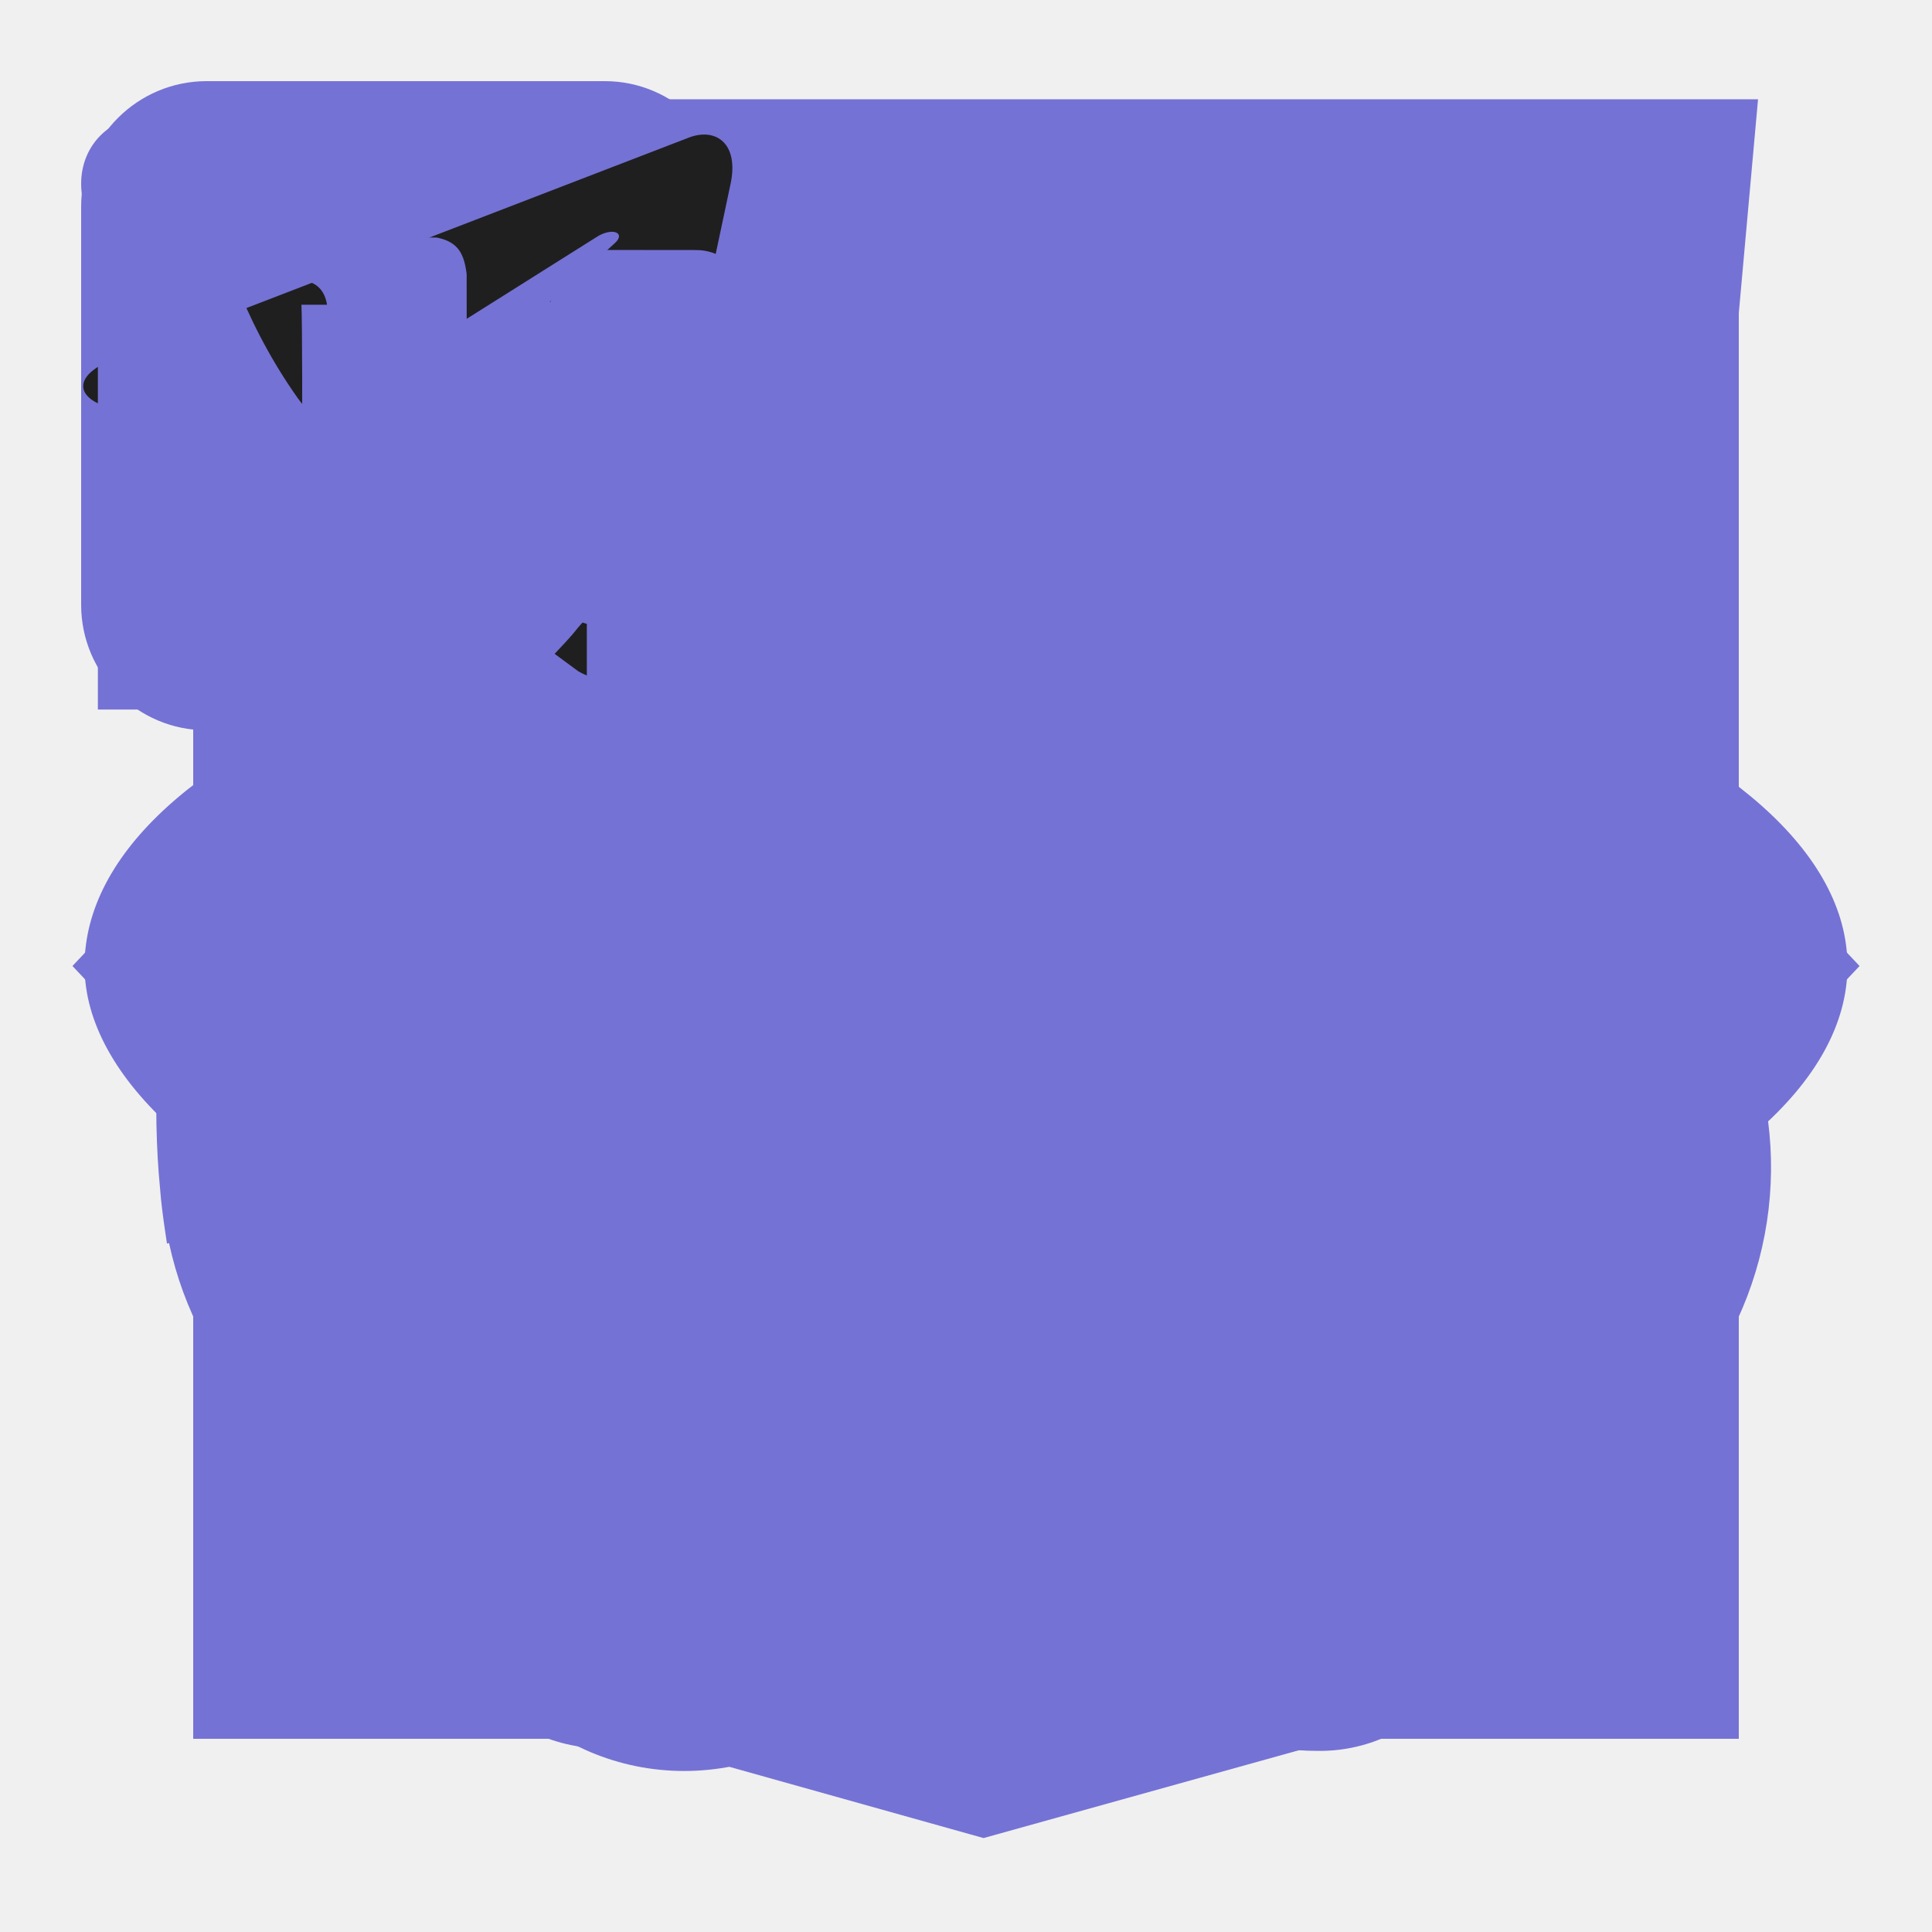
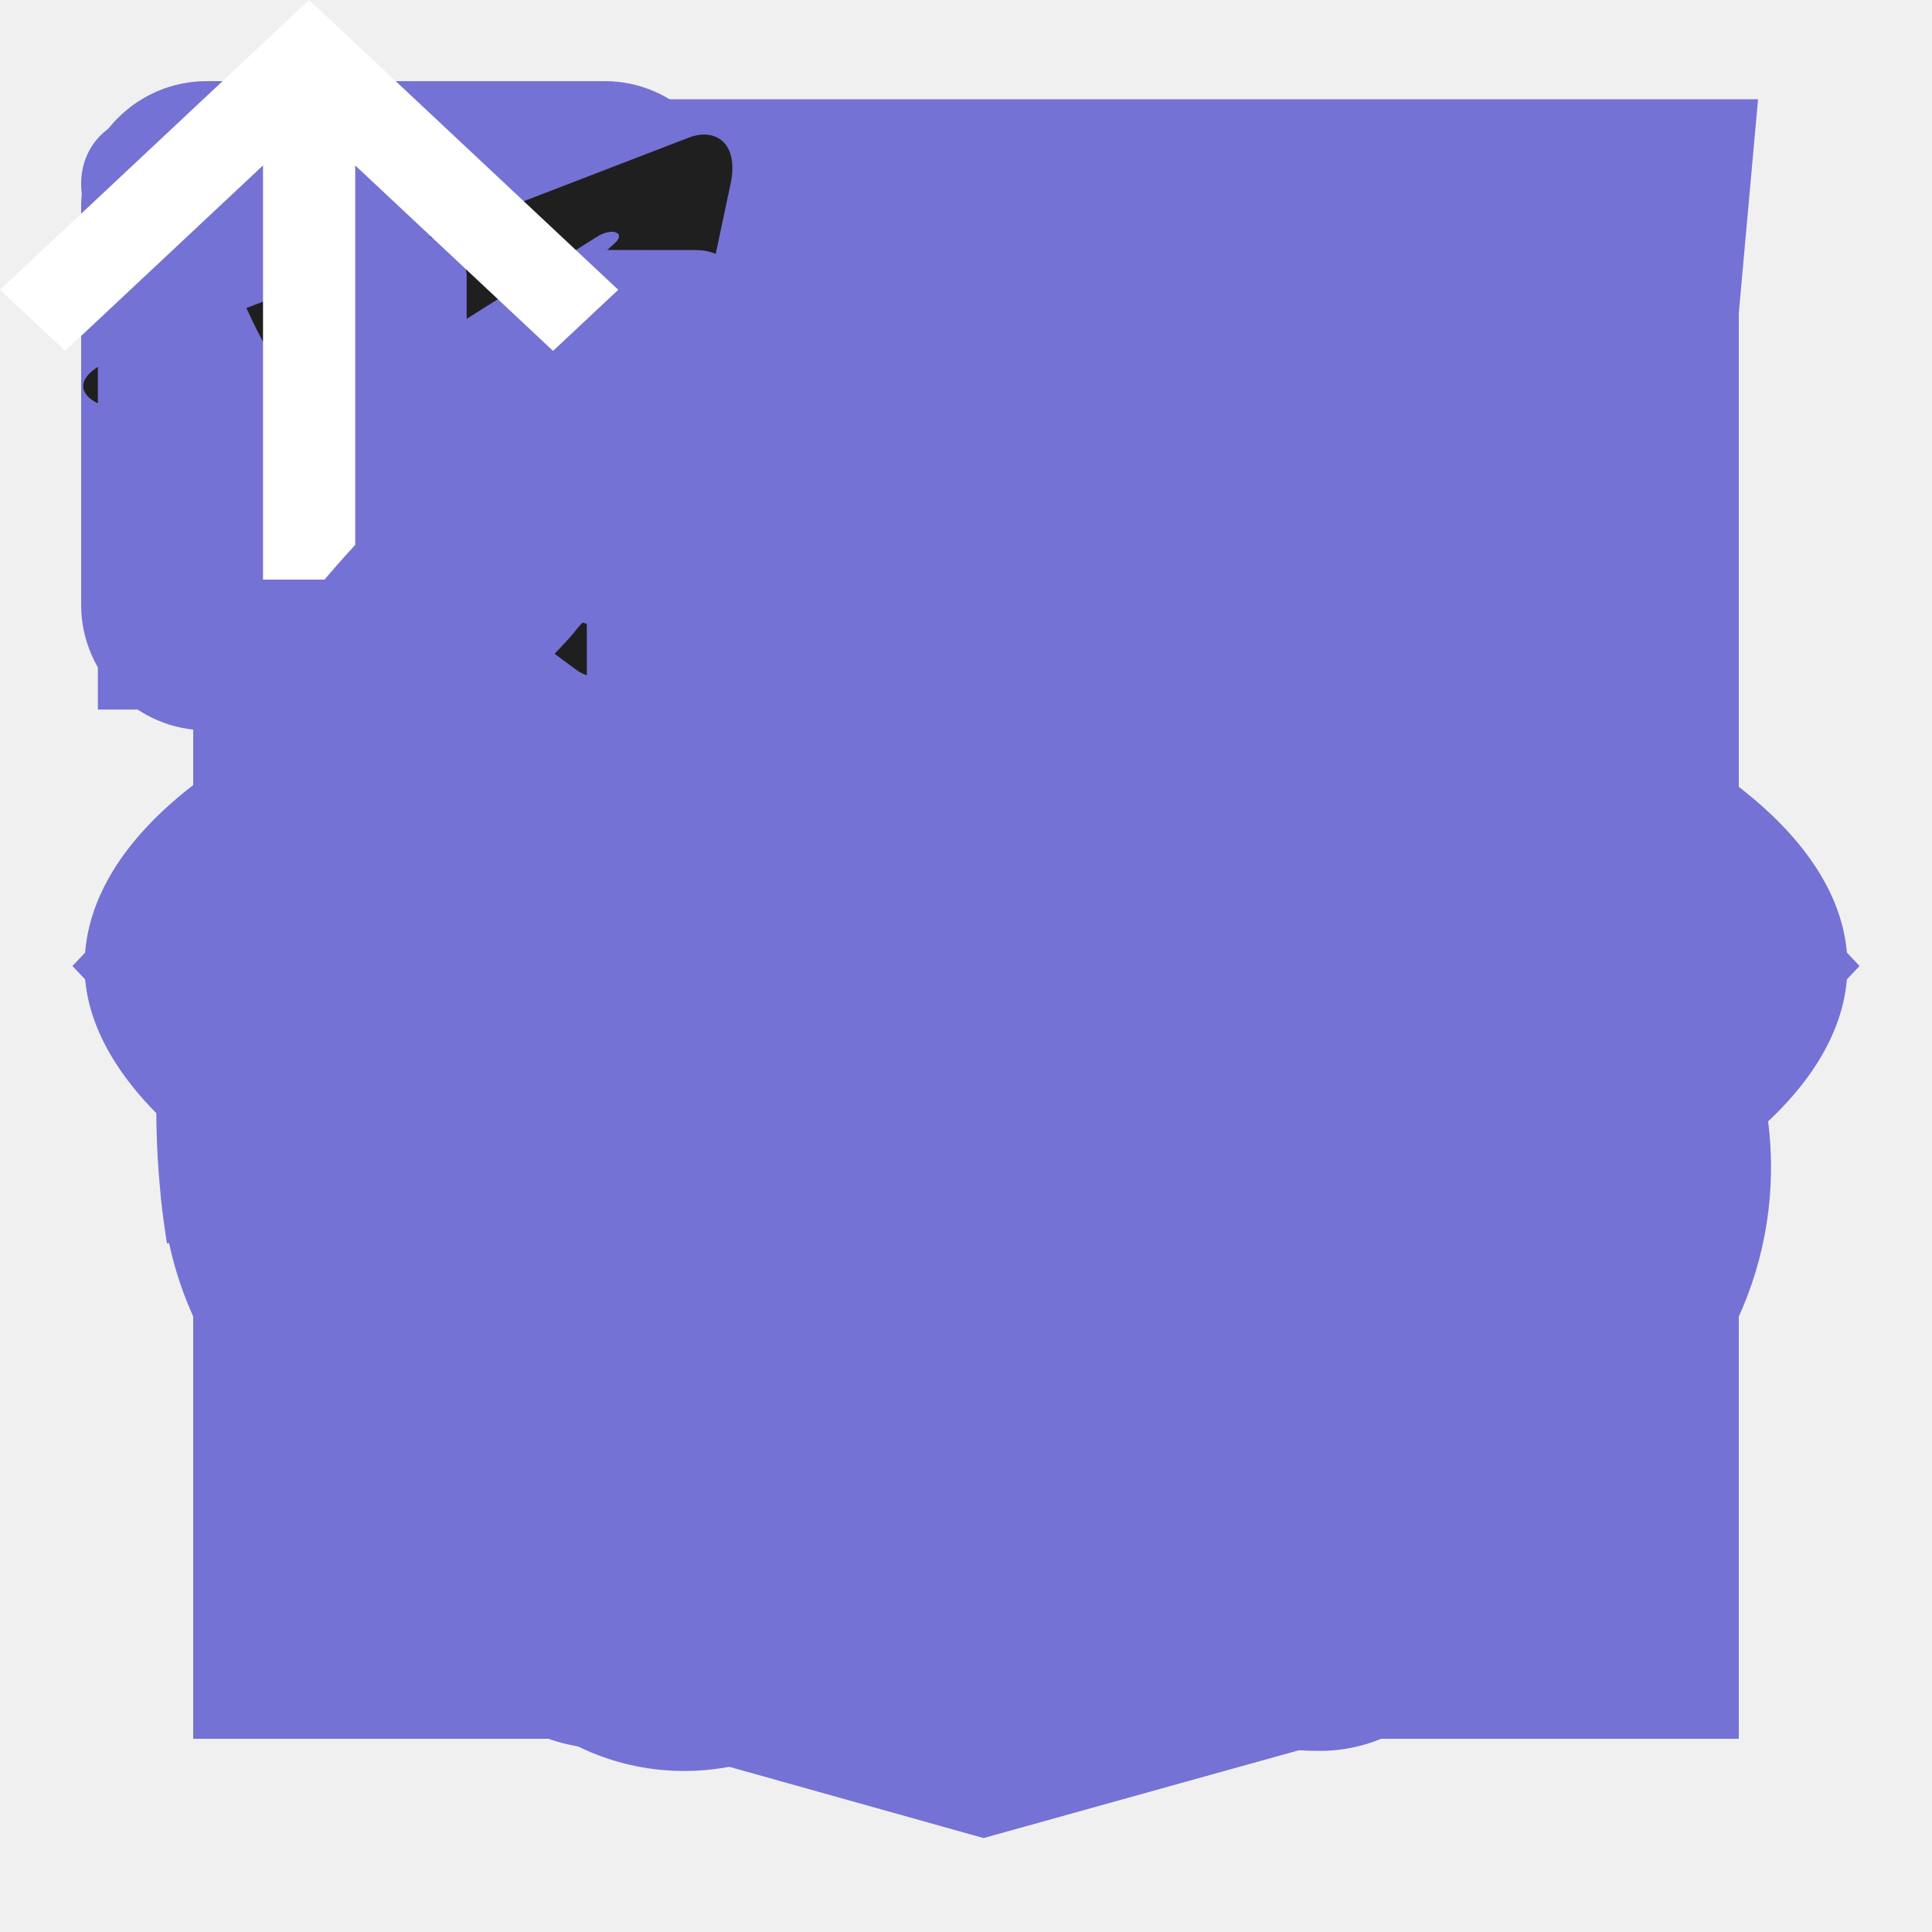
<svg xmlns="http://www.w3.org/2000/svg" width="50" height="50" viewBox="0 0 50 50" fill="none">
  <g id="css">
    <path d="M38.051 10.844L12.946 10.838L13.351 15.755L32.638 15.758L32.152 20.85H19.503L19.961 25.674H31.736L31.039 32.281L25.497 33.789L19.866 32.27L19.508 28.313H14.536L15.088 35.541L25.497 38.734L35.731 35.865L38.049 10.845L38.051 10.844ZM5.498 2.569H45.498L41.86 43L25.454 47.569L9.14 42.997L5.498 2.569Z" fill="#7572D5" />
  </g>
  <g id="code">
    <path fill-rule="evenodd" clip-rule="evenodd" d="M18.312 42.065L27.262 6.688L31.438 7.872L22.488 43.312L18.312 42.065Z" fill="#7572D5" />
    <path fill-rule="evenodd" clip-rule="evenodd" d="M13.502 12.688L16.562 15.928L7.995 25L16.562 34.072L13.502 37.312L1.875 25L13.502 12.688Z" fill="#7572D5" />
    <path fill-rule="evenodd" clip-rule="evenodd" d="M36.498 12.688L33.438 15.928L42.005 25L33.438 34.072L36.498 37.312L48.125 25L36.498 12.688Z" fill="#7572D5" />
  </g>
  <g id="react">
    <g clip-path="url(#clip0_20_1854)">
      <path d="M47.812 25C47.812 22.083 44.688 19.375 39.479 17.5L38.542 17.188V16.771C39.688 11.042 38.854 6.771 36.25 5.208C33.646 3.646 29.792 5.104 25.625 8.75L25 9.375L24.792 9.167H24.583C20.312 5.208 16.146 3.854 13.542 5.312C10.938 6.771 10.208 10.833 11.25 16.146C11.36 16.484 11.43 16.833 11.458 17.188L10.312 17.604C5.208 19.375 2.188 22.083 2.188 25C2.188 27.917 5.521 30.833 10.729 32.708L11.458 32.917C11.33 33.285 11.259 33.672 11.25 34.062C10.208 39.271 11.146 43.229 13.542 44.688C15.938 46.146 20.312 44.792 24.479 41.146L25.104 40.625L25.938 41.458C28.854 43.958 31.771 45.312 34.062 45.312C34.871 45.331 35.667 45.114 36.354 44.688C38.958 43.229 39.896 38.958 38.75 33.542V33.333C38.705 33.162 38.67 32.988 38.646 32.812H38.958C44.479 30.833 47.812 28.021 47.812 25ZM44.792 25C44.792 26.25 42.5 28.438 38.021 29.896H37.812C37.266 28.22 36.605 26.584 35.833 25C36.562 23.333 37.188 21.667 37.708 20.104L38.542 20.312C42.708 21.771 44.792 23.75 44.792 25ZM27.917 39.167L27.083 38.542C28.276 37.22 29.389 35.829 30.417 34.375L35.729 33.542C35.833 33.75 35.833 33.958 35.938 34.062C36.309 35.949 36.379 37.883 36.146 39.792C35.999 40.705 35.561 41.545 34.896 42.188C33.854 42.812 31.042 41.979 27.917 39.167ZM26.562 34.583L25.104 36.458L23.438 34.583H26.562ZM12.292 20C12.815 21.717 13.477 23.39 14.271 25C13.476 26.646 12.815 28.353 12.292 30.104L11.667 29.896C9.843 29.32 8.145 28.401 6.667 27.188C6.284 26.945 5.956 26.626 5.705 26.249C5.454 25.872 5.284 25.447 5.208 25C5.208 23.75 7.292 21.771 11.25 20.417L12.292 20ZM23.438 15.417L25 13.646L26.562 15.417H23.438ZM34.896 7.812C36.042 8.437 36.667 11.562 35.729 16.146C35.734 16.202 35.727 16.259 35.709 16.313C35.691 16.366 35.663 16.416 35.625 16.458L30.417 15.625C29.389 14.171 28.276 12.78 27.083 11.458L27.708 10.938C31.042 8.021 33.75 7.187 34.896 7.812ZM17.5 18.854L16.667 20.208L15.938 21.562C15.625 20.833 15.417 20.104 15.104 19.271L17.5 18.854ZM15.104 30.729C15.417 30 15.625 29.271 15.938 28.438L16.667 29.792L17.5 31.146L15.104 30.729ZM32.5 25C31.97 26.142 31.379 27.255 30.729 28.333C30.104 29.479 29.375 30.521 28.75 31.562H21.25C20.521 30.417 19.792 29.375 19.271 28.333C18.616 27.258 18.025 26.145 17.5 25C18.005 23.846 18.597 22.732 19.271 21.667C19.869 20.587 20.53 19.544 21.25 18.542C23.746 18.333 26.254 18.333 28.75 18.542C29.479 19.583 30.104 20.625 30.729 21.667C31.403 22.732 31.995 23.846 32.5 25ZM33.333 20.208L32.5 18.854L34.896 19.375C34.664 20.121 34.386 20.851 34.062 21.562L33.333 20.208ZM32.5 31.146L33.333 29.792L34.062 28.333L35 30.729L32.5 31.146ZM22.812 11.354H22.917L19.583 15.521L14.375 16.354C14.271 16.042 14.271 15.833 14.167 15.521C13.333 11.25 13.958 8.333 15 7.812C15.277 7.631 15.61 7.557 15.938 7.604C17.396 7.604 19.896 8.646 22.708 11.146L22.812 11.354ZM14.167 34.583C14.186 34.262 14.256 33.945 14.375 33.646L19.688 34.375C20.689 35.848 21.803 37.241 23.021 38.542L22.812 38.75L22.604 38.958C21.184 40.274 19.521 41.3 17.708 41.979C17.311 42.187 16.875 42.313 16.427 42.349C15.98 42.385 15.53 42.33 15.104 42.188C13.958 41.562 13.333 38.75 14.167 34.583Z" fill="#7572D5" />
      <path d="M25 20.417C24.089 20.396 23.193 20.647 22.426 21.138C21.659 21.629 21.055 22.337 20.692 23.173C20.329 24.008 20.223 24.933 20.388 25.828C20.553 26.724 20.981 27.551 21.618 28.202C22.255 28.854 23.071 29.301 23.963 29.486C24.855 29.672 25.781 29.587 26.625 29.243C27.468 28.9 28.191 28.313 28.699 27.557C29.207 26.801 29.479 25.911 29.479 25C29.48 23.802 29.011 22.652 28.174 21.795C27.337 20.939 26.197 20.444 25 20.417Z" fill="#7572D5" />
    </g>
    <defs>
      <clipPath id="clip0_20_1854">
        <rect width="50" height="50" fill="white" />
      </clipPath>
    </defs>
  </g>
  <g id="figma">
    <path d="M17.708 4.167C14.257 4.167 11.458 6.965 11.458 10.417C11.458 13.868 14.257 16.667 17.708 16.667H32.292C35.743 16.667 38.542 13.868 38.542 10.417C38.542 6.965 35.743 4.167 32.292 4.167H17.708Z" fill="#7572D5" />
    <path d="M32.292 18.75C28.84 18.75 26.042 21.548 26.042 25C26.042 28.452 28.84 31.25 32.292 31.25C35.744 31.25 38.542 28.452 38.542 25C38.542 21.548 35.744 18.75 32.292 18.75Z" fill="#7572D5" />
    <path d="M11.458 25C11.458 21.548 14.257 18.75 17.708 18.75H23.958V31.25H17.708C14.257 31.25 11.458 28.452 11.458 25Z" fill="#7572D5" />
    <path d="M17.708 33.333C14.257 33.333 11.458 36.132 11.458 39.583C11.458 43.035 14.257 45.833 17.708 45.833C21.16 45.833 23.958 43.035 23.958 39.583V33.333H17.708Z" fill="#7572D5" />
  </g>
  <g id="typescript">
    <path d="M5 25V45H45V5H5V25ZM37.235 23.407C38.252 23.66 39.025 24.112 39.737 24.848C40.105 25.242 40.652 25.958 40.695 26.132C40.708 26.182 38.968 27.348 37.915 28.003C37.877 28.028 37.723 27.863 37.553 27.61C37.037 26.86 36.498 26.537 35.673 26.48C34.46 26.397 33.68 27.032 33.687 28.092C33.676 28.352 33.734 28.611 33.857 28.842C34.123 29.393 34.62 29.725 36.173 30.397C39.038 31.63 40.263 32.442 41.025 33.597C41.875 34.885 42.067 36.943 41.488 38.473C40.855 40.137 39.28 41.267 37.063 41.64C36.378 41.762 34.753 41.743 34.017 41.61C32.41 41.323 30.887 40.53 29.947 39.488C29.578 39.083 28.86 38.022 28.905 37.947C28.923 37.92 29.088 37.818 29.272 37.712C29.452 37.61 30.123 37.222 30.758 36.853L31.908 36.187L32.15 36.543C32.487 37.057 33.222 37.762 33.667 37.997C34.943 38.67 36.695 38.575 37.558 37.8C37.732 37.654 37.869 37.469 37.96 37.261C38.05 37.053 38.092 36.827 38.08 36.6C38.08 36.137 38.022 35.933 37.78 35.583C37.47 35.14 36.835 34.767 35.032 33.983C32.968 33.095 32.08 32.543 31.267 31.667C30.759 31.088 30.384 30.405 30.168 29.667C30.017 29.102 29.978 27.685 30.098 27.115C30.523 25.12 32.028 23.732 34.2 23.318C34.905 23.185 36.543 23.235 37.235 23.407ZM27.845 25.077L27.858 26.715H22.65V41.508H18.967V26.715H13.763V25.108C13.763 24.218 13.782 23.475 13.807 23.458C13.827 23.432 16.995 23.418 20.835 23.425L27.827 23.445L27.845 25.077Z" fill="#7572D5" />
  </g>
  <g id="styledcomponents">
    <path d="M37.259 6.25L36.989 7.65C36.571 10.302 36.722 11.061 37.868 12.045L38.975 12.955L37.829 18.03C37.144 21.059 36.304 23.597 35.771 24.431C35.313 25.15 34.78 26.21 34.664 26.779C34.473 27.459 33.825 28.143 32.833 28.748C31.958 29.242 30.238 30.566 29.02 31.629C28.047 32.499 27.377 33.033 27.013 33.262L25.823 34.196C25.442 34.805 25.225 35.295 25.142 35.667C25.059 36.05 25.106 36.304 25.229 36.49C25.348 36.669 25.553 36.795 25.834 36.874C26.167 36.951 26.51 36.979 26.851 36.956C27.622 36.904 28.386 36.769 29.128 36.555C29.381 36.487 29.579 36.422 29.752 36.365C30.019 36.039 30.635 35.424 31.727 34.353C34.625 31.515 35.731 29.961 34.589 30.38C34.167 30.53 34.358 30.151 35.082 29.392C36.61 27.914 37.486 25.68 39.317 18.675C40.766 13.144 40.766 13.066 41.833 13.066C42.334 13.066 43.75 13.152 43.75 13.152V6.25H40.499H37.259ZM24.422 18.081C23.369 18.073 21.106 19.666 14.33 25.161C14.038 25.852 14.013 26.328 14.146 26.636C14.233 26.847 14.392 26.994 14.611 27.101C14.828 27.209 15.109 27.273 15.419 27.298C16.035 27.352 16.763 27.255 17.35 27.141L17.747 27.051C17.883 26.87 18.061 26.725 18.266 26.629C18.684 26.4 20.439 24.81 22.194 23.106C25.283 19.999 26.007 18.596 24.75 18.142C24.646 18.101 24.533 18.08 24.422 18.081ZM32.336 20.239C31.41 20.264 29.741 21.331 26.883 23.597C25.449 24.753 24.541 25.376 24.054 25.505L22.165 26.987C21.455 28.275 21.351 29.074 21.538 29.514C21.585 29.622 21.653 29.721 21.739 29.803C21.824 29.886 21.925 29.95 22.036 29.994C22.311 30.102 22.605 30.156 22.901 30.155C23.608 30.147 24.311 30.045 24.991 29.85C25.345 29.756 25.695 29.646 26.04 29.521L26.144 29.478L26.335 29.378C26.696 28.916 27.525 28.046 28.563 27.044C31.842 23.901 33.518 21.667 33.176 20.833C33.021 20.429 32.754 20.225 32.336 20.239ZM23.6 24.105C23.333 24.134 22.735 24.592 21.657 25.53C20.1 26.897 18.403 27.685 17.815 27.334C17.679 27.364 17.542 27.393 17.404 27.42C16.806 27.538 16.06 27.635 15.393 27.581C15.079 27.562 14.771 27.485 14.485 27.355C14.215 27.233 14 27.016 13.88 26.747C13.746 26.425 13.746 26.024 13.898 25.512L11.555 27.423L6.254 31.78V38.842L23.625 25.251C23.622 25.102 23.641 24.953 23.683 24.81C23.816 24.331 23.809 24.087 23.6 24.109V24.105ZM31.075 26.392C30.811 26.392 30.372 26.761 29.669 27.502C28.714 28.515 27.211 29.496 26.415 29.696L26.292 29.761C26.161 29.814 26.029 29.865 25.896 29.911C25.679 29.983 25.398 30.069 25.074 30.155C24.425 30.33 23.618 30.491 22.897 30.473C22.557 30.473 22.221 30.407 21.906 30.28C21.609 30.159 21.372 29.927 21.243 29.636C21.034 29.138 21.117 28.44 21.574 27.448L6.25 39.437V43.75H12.982L27.262 32.61C27.633 32.202 28.191 31.644 28.945 30.946C30.963 29.088 31.421 28.447 31.421 27.499C31.421 26.761 31.338 26.389 31.075 26.389V26.392ZM34.473 33.373L33.251 34.583C32.567 35.227 31.345 36.022 30.509 36.362L30.343 36.433L30.332 36.451L30.296 36.487C30.264 36.512 30.249 36.516 30.224 36.526C29.89 36.652 29.551 36.763 29.208 36.859C28.444 37.08 27.659 37.218 26.865 37.271C26.49 37.295 26.113 37.262 25.748 37.174C25.431 37.105 25.151 36.921 24.962 36.659C24.789 36.394 24.739 36.039 24.836 35.603C24.913 35.292 25.028 34.991 25.178 34.708L13.656 43.75H28.981L30.811 41.667C33.327 38.753 34.473 36.669 34.473 34.887V33.373Z" fill="#7572D5" />
  </g>
  <g id="instagram">
    <path d="M15.652 2.1H5.348C3.557 2.1 2.1 3.556 2.1 5.347V8.778V15.653C2.1 17.444 3.557 18.9 5.348 18.9H15.652C17.443 18.9 18.9 17.444 18.9 15.653V8.771V5.341C18.893 3.556 17.437 2.1 15.652 2.1ZM16.583 4.035H16.957V4.403V6.882L14.116 6.889L14.109 4.042L16.583 4.035ZM8.098 8.771C8.636 8.03 9.509 7.538 10.493 7.538C11.478 7.538 12.351 8.024 12.889 8.771C13.243 9.257 13.447 9.854 13.447 10.497C13.447 12.124 12.121 13.455 10.487 13.455C8.853 13.455 7.54 12.124 7.54 10.497C7.54 9.854 7.75 9.257 8.098 8.771ZM17.259 15.646C17.259 16.532 16.538 17.253 15.652 17.253H5.348C4.463 17.253 3.741 16.532 3.741 15.646V8.771H6.247C6.031 9.303 5.906 9.887 5.906 10.497C5.906 13.029 7.967 15.089 10.5 15.089C13.033 15.089 15.094 13.029 15.094 10.497C15.094 9.887 14.969 9.303 14.752 8.771H17.259V15.646Z" fill="#7572D5" />
  </g>
  <g id="telegram">
    <path d="M18.906 4.764L16.37 16.721C16.179 17.564 15.68 17.774 14.972 17.377L11.108 14.53L9.245 16.323C9.038 16.53 8.866 16.702 8.468 16.702L8.746 12.768L15.905 6.299C16.217 6.022 15.838 5.867 15.422 6.145L6.571 11.719L2.76 10.526C1.932 10.267 1.917 9.697 2.933 9.299L17.837 3.557C18.527 3.299 19.131 3.71 18.906 4.764Z" fill="#1F1F20" />
  </g>
  <g id="vk">
    <path d="M18.17 13.994C17.804 13.539 17.388 13.131 16.986 12.737C16.843 12.597 16.695 12.452 16.553 12.308C16.144 11.893 16.129 11.738 16.453 11.267C16.677 10.942 16.915 10.617 17.144 10.303C17.353 10.018 17.568 9.724 17.775 9.428L17.817 9.367C18.212 8.801 18.62 8.216 18.837 7.51C18.894 7.324 18.953 7.05 18.817 6.82C18.682 6.591 18.419 6.522 18.234 6.489C18.142 6.473 18.051 6.471 17.966 6.471L15.381 6.469L15.36 6.468C14.969 6.468 14.705 6.659 14.554 7.052C14.41 7.427 14.252 7.827 14.071 8.207C13.712 8.963 13.255 9.834 12.595 10.561L12.567 10.592C12.489 10.679 12.4 10.777 12.336 10.777C12.326 10.777 12.315 10.775 12.303 10.771C12.166 10.716 12.074 10.373 12.079 10.213C12.079 10.211 12.079 10.209 12.079 10.206L12.077 7.111C12.077 7.1 12.076 7.089 12.075 7.078C12.009 6.575 11.863 6.262 11.313 6.15C11.298 6.147 11.283 6.146 11.268 6.146H8.581C8.143 6.146 7.901 6.33 7.675 6.606C7.613 6.68 7.486 6.834 7.549 7.02C7.613 7.209 7.821 7.25 7.889 7.263C8.225 7.329 8.415 7.542 8.468 7.915C8.562 8.561 8.574 9.251 8.505 10.087C8.485 10.319 8.447 10.498 8.385 10.651C8.37 10.687 8.318 10.804 8.266 10.804C8.249 10.804 8.201 10.797 8.112 10.734C7.904 10.586 7.751 10.375 7.574 10.114C6.969 9.228 6.461 8.252 6.021 7.129C5.858 6.716 5.553 6.485 5.163 6.478C4.734 6.471 4.345 6.468 3.974 6.468C3.569 6.468 3.193 6.472 2.826 6.48C2.512 6.486 2.295 6.583 2.181 6.77C2.066 6.957 2.074 7.203 2.203 7.5C3.237 9.883 4.175 11.615 5.243 13.117C5.992 14.168 6.743 14.896 7.607 15.407C8.517 15.946 9.536 16.208 10.724 16.208C10.858 16.208 10.998 16.205 11.138 16.198C11.828 16.163 12.084 15.904 12.116 15.208C12.132 14.852 12.169 14.479 12.338 14.161C12.444 13.961 12.544 13.961 12.576 13.961C12.639 13.961 12.717 13.991 12.801 14.047C12.951 14.148 13.08 14.284 13.186 14.403C13.285 14.516 13.383 14.63 13.482 14.745C13.694 14.991 13.913 15.246 14.143 15.487C14.645 16.016 15.197 16.249 15.832 16.198H18.202C18.207 16.198 18.212 16.198 18.218 16.198C18.454 16.182 18.658 16.046 18.779 15.825C18.928 15.552 18.925 15.204 18.771 14.893C18.596 14.541 18.369 14.241 18.17 13.994Z" fill="#7572D5" />
  </g>
  <g id="linkedin">
    <path d="M5.806 7.886H2.533V18.363H5.806V7.886Z" fill="#7572D5" />
    <path d="M4.101 2.94C2.894 2.94 2.1 3.721 2.1 4.757C2.1 5.774 2.868 6.574 4.055 6.574H4.081C5.314 6.574 6.082 5.768 6.075 4.757C6.049 3.721 5.308 2.94 4.101 2.94Z" fill="#7572D5" />
    <path d="M14.748 7.788C12.871 7.788 11.697 8.811 11.481 9.533V7.886H7.801C7.847 8.759 7.801 18.363 7.801 18.363H11.481V12.701C11.481 12.38 11.468 12.065 11.559 11.842C11.809 11.212 12.353 10.556 13.331 10.556C14.61 10.556 15.187 11.527 15.187 12.944V18.363H18.9V12.537C18.9 9.297 17.076 7.788 14.748 7.788Z" fill="#7572D5" />
  </g>
+   <g id="arrows">
+     <path d="M6.807 4.281V15H9.193V4.281L14.313 9.081L16 7.5L8 0L0 7.5L1.687 9.081L6.807 4.281Z" fill="white" />
+   </g>
  <g id="reviews">
    <path d="M13.542 20.833C13.077 20.833 12.631 20.904 12.188 20.969C12.331 20.485 12.479 19.994 12.717 19.552C12.954 18.91 13.325 18.354 13.694 17.794C14.002 17.188 14.546 16.777 14.946 16.258C15.365 15.754 15.935 15.419 16.387 15C16.831 14.562 17.413 14.344 17.875 14.035C18.358 13.758 18.779 13.452 19.229 13.306L20.352 12.844L21.34 12.433L20.329 8.396L19.085 8.696C18.688 8.796 18.202 8.912 17.65 9.052C17.085 9.156 16.483 9.442 15.812 9.702C15.15 9.998 14.383 10.198 13.671 10.673C12.954 11.127 12.127 11.506 11.398 12.115C10.692 12.742 9.84 13.285 9.21 14.083C8.523 14.829 7.844 15.613 7.317 16.504C6.706 17.354 6.292 18.288 5.854 19.21C5.458 20.133 5.14 21.077 4.879 21.994C4.385 23.831 4.165 25.577 4.079 27.071C4.008 28.567 4.05 29.81 4.138 30.71C4.169 31.135 4.227 31.548 4.269 31.833L4.321 32.183L4.375 32.171C4.746 33.902 5.599 35.492 6.835 36.759C8.072 38.025 9.642 38.915 11.364 39.327C13.085 39.738 14.888 39.654 16.564 39.083C18.24 38.512 19.72 37.479 20.832 36.103C21.945 34.726 22.646 33.063 22.853 31.305C23.06 29.547 22.765 27.766 22.002 26.169C21.24 24.571 20.04 23.223 18.543 22.278C17.046 21.334 15.312 20.833 13.542 20.833ZM36.458 20.833C35.994 20.833 35.548 20.904 35.104 20.969C35.248 20.485 35.396 19.994 35.633 19.552C35.871 18.91 36.242 18.354 36.61 17.794C36.919 17.188 37.462 16.777 37.862 16.258C38.281 15.754 38.852 15.419 39.304 15C39.748 14.562 40.329 14.344 40.792 14.035C41.275 13.758 41.696 13.452 42.146 13.306L43.269 12.844L44.256 12.433L43.246 8.396L42.002 8.696C41.604 8.796 41.119 8.912 40.567 9.052C40.002 9.156 39.4 9.442 38.729 9.702C38.069 10 37.3 10.198 36.587 10.675C35.871 11.129 35.044 11.508 34.315 12.117C33.608 12.744 32.756 13.287 32.127 14.083C31.44 14.829 30.76 15.613 30.233 16.504C29.623 17.354 29.208 18.288 28.771 19.21C28.375 20.133 28.056 21.077 27.796 21.994C27.302 23.831 27.081 25.577 26.996 27.071C26.925 28.567 26.967 29.81 27.054 30.71C27.085 31.135 27.144 31.548 27.185 31.833L27.238 32.183L27.292 32.171C27.662 33.902 28.515 35.492 29.752 36.759C30.989 38.025 32.559 38.915 34.281 39.327C36.002 39.738 37.805 39.654 39.481 39.083C41.156 38.512 42.636 37.479 43.749 36.103C44.862 34.726 45.563 33.063 45.77 31.305C45.977 29.547 45.682 27.766 44.919 26.169C44.156 24.571 42.957 23.223 41.46 22.278C39.962 21.334 38.228 20.833 36.458 20.833Z" fill="#7572D5" />
  </g>
</svg>
